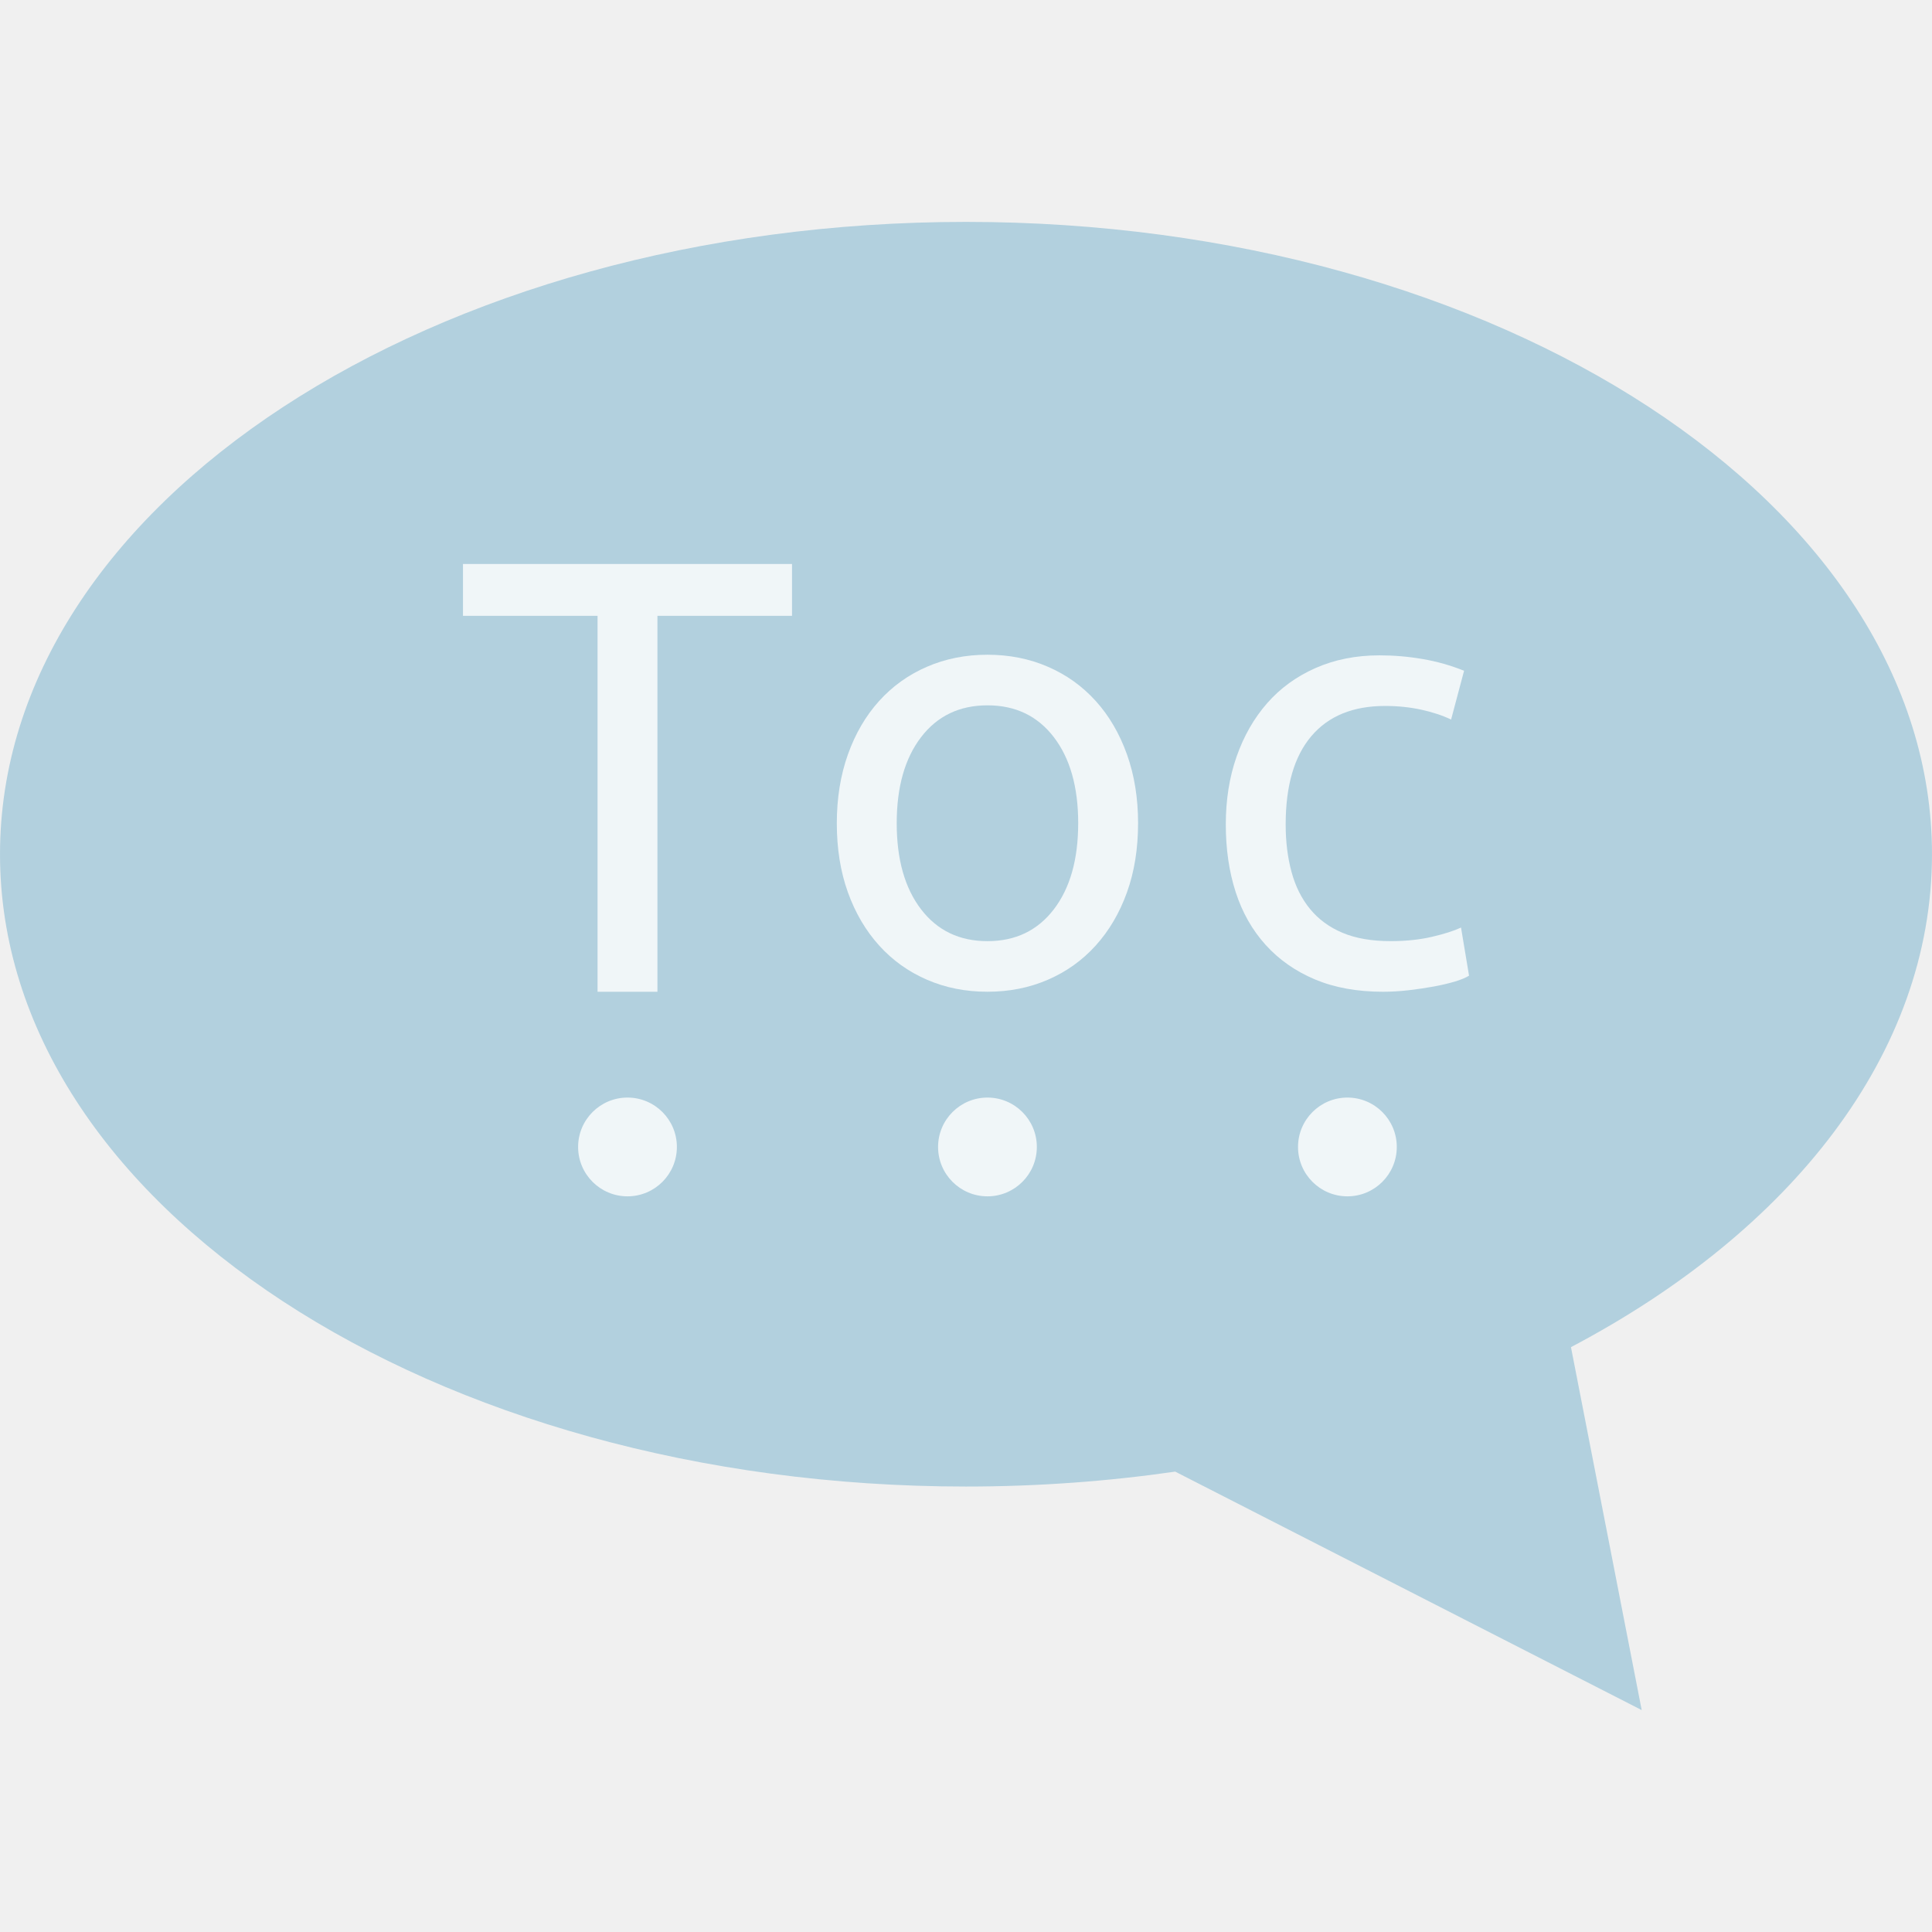
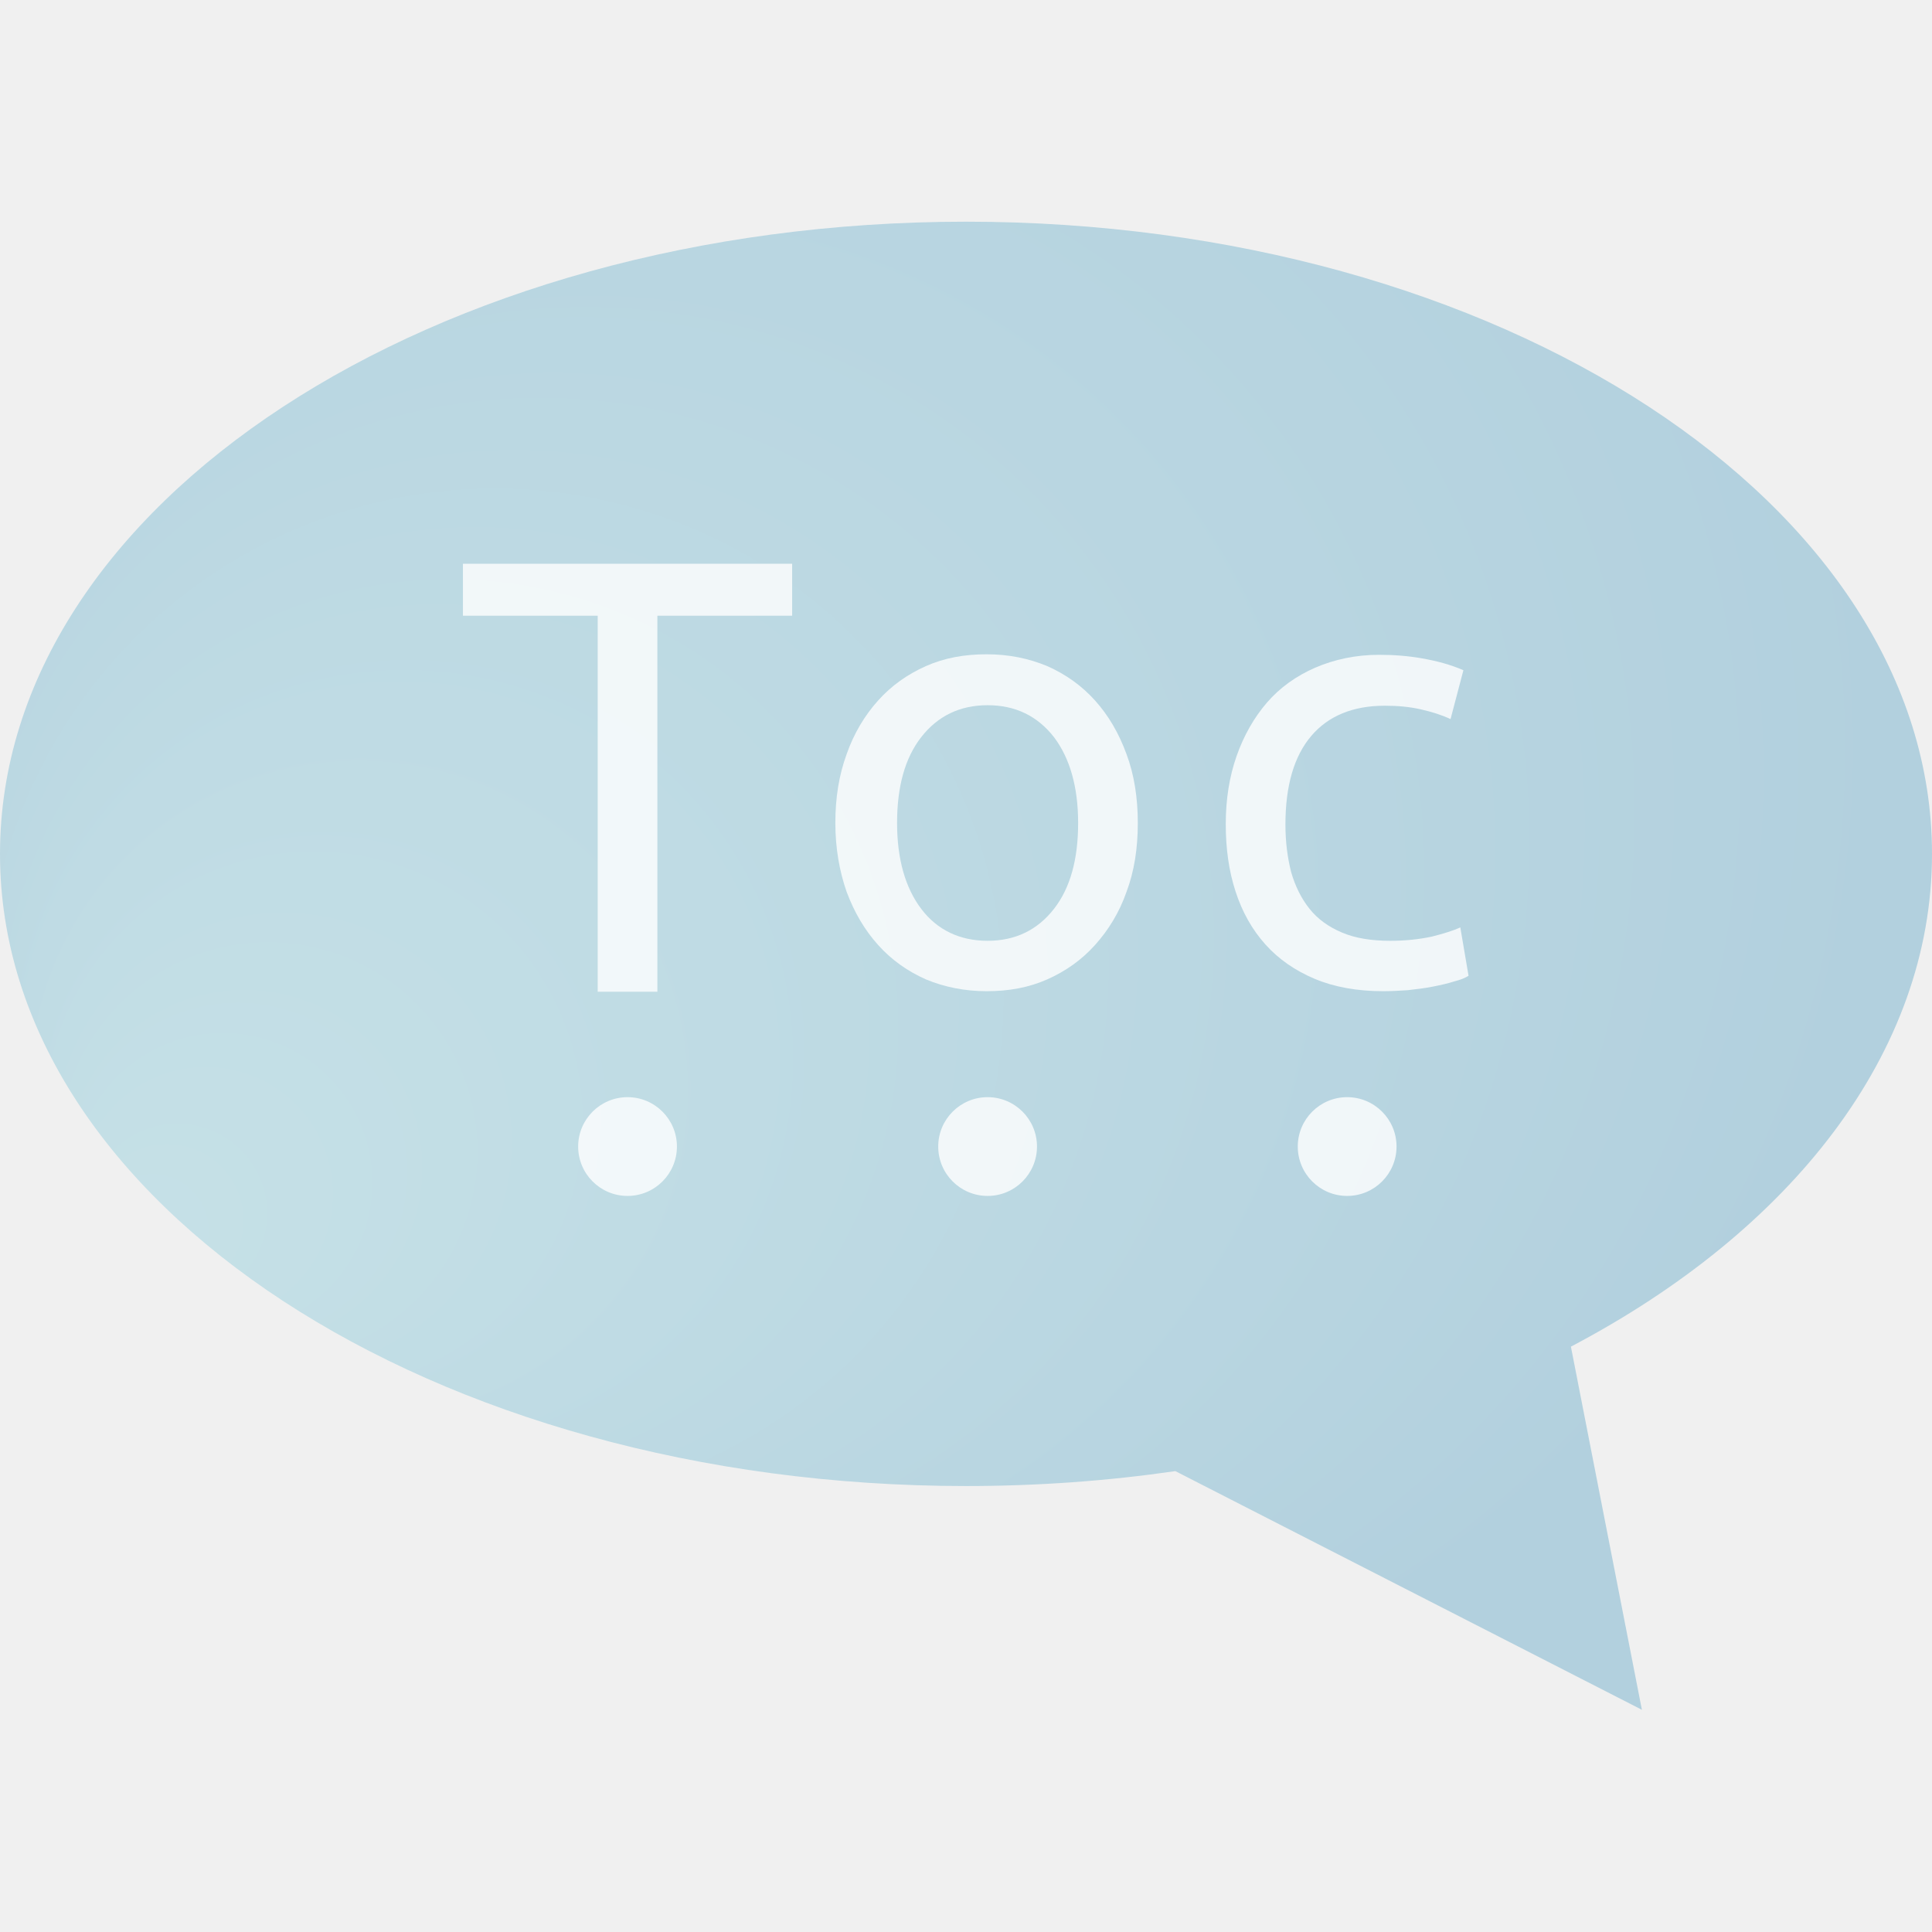
- <svg xmlns="http://www.w3.org/2000/svg" width="375.57" height="375.57" viewBox="0 0 375.57 375.57">
-   <radialGradient id="a" cx="339.185" cy="-327.645" r="197.744" fx="180.821" fy="-209.223" gradientTransform="matrix(1 0 0 -1 -168 -184.86)" gradientUnits="userSpaceOnUse">
-     <stop offset="0" stop-color="#C6E1E7" />
-     <stop offset="1" stop-color="#B2D0DE" />
+ <svg xmlns="http://www.w3.org/2000/svg" version="1.1" id="Layer_1" x="0px" y="0px" viewBox="-117 209.4 375.6 375.6" style="enable-background:new -117 209.4 375.6 375.6;" xml:space="preserve">
+   <style type="text/css">
+ 	.st0{fill:url(#SVGID_1_);}
+ 	.st1{opacity:0.8;fill:#FFFFFF;enable-background:new    ;}
+ </style>
+   <radialGradient id="SVGID_1_" cx="222.185" cy="-532.225" r="197.744" fx="72.264" fy="-634.379" gradientTransform="matrix(1 0 0 -1 -168 -180.06)" gradientUnits="userSpaceOnUse">
+     <stop offset="0" style="stop-color:#C6E1E7" />
+     <stop offset="1" style="stop-color:#B2D0DE" />
  </radialGradient>
-   <path fill="url(#a)" d="M375.568 166.055c0-67.89-84.074-122.92-187.783-122.92S.002 98.165.002 166.055c0 67.884 84.074 122.92 187.783 122.92 13.967 0 27.574-1.01 40.675-2.9h-.005l90.682 46.356-13.75-70.556c42.79-22.525 70.18-57.076 70.18-95.82z" />
-   <path opacity=".8" fill="#FFF" d="M153.962 109.634v10.08h-26.16v73.08h-11.64v-73.08h-26.16v-10.08h63.96z" />
-   <circle opacity=".8" fill="#FFF" cx="121.982" cy="222.961" r="9.6" />
-   <circle opacity=".8" fill="#FFF" cx="191.956" cy="222.961" r="9.6" />
-   <path opacity=".8" fill="#FFF" d="M221.234 160.034c0 4.962-.72 9.44-2.16 13.44-1.438 4-3.46 7.438-6.06 10.316-2.603 2.883-5.7 5.105-9.3 6.66-3.604 1.565-7.523 2.34-11.76 2.34-4.244 0-8.163-.774-11.763-2.34-3.6-1.56-6.7-3.777-9.3-6.66-2.6-2.88-4.62-6.313-6.06-10.314-1.44-4-2.16-8.48-2.16-13.44 0-4.88.72-9.34 2.16-13.38s3.46-7.5 6.06-10.38c2.6-2.88 5.7-5.103 9.3-6.66 3.6-1.563 7.52-2.34 11.76-2.34s8.16.777 11.76 2.34c3.606 1.56 6.7 3.78 9.3 6.66s4.62 6.34 6.066 10.38c1.44 4.04 2.16 8.5 2.16 13.38v-.002zm-11.638 0c0-7.038-1.58-12.618-4.74-16.74-3.16-4.12-7.46-6.18-12.896-6.18-5.444 0-9.744 2.06-12.903 6.18-3.16 4.122-4.74 9.702-4.74 16.74 0 7.04 1.58 12.62 4.74 16.74 3.16 4.12 7.46 6.18 12.9 6.18s9.737-2.06 12.897-6.18 4.74-9.7 4.74-16.74h.002z" />
-   <circle opacity=".8" fill="#FFF" cx="261.928" cy="222.961" r="9.6" />
-   <path opacity=".8" fill="#FFF" d="M268.89 192.794c-5.042 0-9.463-.8-13.262-2.396-3.8-1.603-7-3.84-9.6-6.723-2.604-2.88-4.542-6.3-5.82-10.26-1.28-3.96-1.92-8.34-1.92-13.14s.698-9.2 2.1-13.2c1.4-4 3.38-7.46 5.94-10.38s5.7-5.2 9.42-6.84c3.72-1.64 7.86-2.46 12.42-2.46 2.8 0 5.6.237 8.4.72 2.8.48 5.48 1.242 8.04 2.28l-2.522 9.48c-1.68-.8-3.62-1.44-5.818-1.92-2.2-.48-4.54-.72-7.02-.72-6.24 0-11.02 1.96-14.34 5.88-3.32 3.92-4.98 9.64-4.98 17.16 0 3.355.38 6.437 1.143 9.24.76 2.8 1.96 5.196 3.6 7.195 1.644 2 3.74 3.54 6.304 4.62 2.56 1.08 5.68 1.62 9.36 1.62 2.96 0 5.64-.28 8.04-.84 2.398-.56 4.277-1.16 5.64-1.8l1.56 9.357c-.64.4-1.56.78-2.76 1.143-1.2.357-2.563.68-4.08.96-1.52.28-3.14.52-4.857.72-1.727.2-3.387.302-4.984.302z" />
+   <path class="st0" d="M258.6,375.4c0-67.9-84.1-122.9-187.8-122.9S-117,307.5-117,375.4s84.1,122.9,187.8,122.9c14,0,27.6-1,40.7-2.9  l0,0l90.7,46.4l-13.8-70.6C231.2,448.7,258.6,414.1,258.6,375.4L258.6,375.4z" />
+   <path class="st1" d="M37,319v10.1H10.8v73.1H-0.8v-73.1H-27V319H37z" />
+   <circle class="st1" cx="5" cy="432.3" r="9.6" />
+   <circle class="st1" cx="75" cy="432.3" r="9.6" />
+   <path class="st1" d="M104.2,369.4c0,5-0.7,9.4-2.2,13.4c-1.4,4-3.5,7.4-6.1,10.3s-5.7,5.1-9.3,6.7c-3.6,1.6-7.5,2.3-11.8,2.3  c-4.2,0-8.2-0.8-11.8-2.3c-3.6-1.6-6.7-3.8-9.3-6.7c-2.6-2.9-4.6-6.3-6.1-10.3c-1.4-4-2.2-8.5-2.2-13.4s0.7-9.3,2.2-13.4  c1.4-4,3.5-7.5,6.1-10.4s5.7-5.1,9.3-6.7c3.6-1.6,7.5-2.3,11.8-2.3s8.2,0.8,11.8,2.3c3.6,1.6,6.7,3.8,9.3,6.7s4.6,6.3,6.1,10.4  C103.5,360,104.2,364.5,104.2,369.4L104.2,369.4L104.2,369.4z M92.6,369.4c0-7-1.6-12.6-4.7-16.7c-3.2-4.1-7.5-6.2-12.9-6.2  s-9.7,2.1-12.9,6.2c-3.2,4.1-4.7,9.7-4.7,16.7s1.6,12.6,4.7,16.7c3.1,4.1,7.5,6.2,12.9,6.2s9.7-2.1,12.9-6.2S92.6,376.4,92.6,369.4  L92.6,369.4z" />
+   <circle class="st1" cx="144.9" cy="432.3" r="9.6" />
+   <path class="st1" d="M151.9,402.1c-5,0-9.5-0.8-13.3-2.4s-7-3.8-9.6-6.7c-2.6-2.9-4.5-6.3-5.8-10.3s-1.9-8.3-1.9-13.1  c0-4.8,0.7-9.2,2.1-13.2s3.4-7.5,5.9-10.4c2.5-2.9,5.7-5.2,9.4-6.8s7.9-2.5,12.4-2.5c2.8,0,5.6,0.2,8.4,0.7c2.8,0.5,5.5,1.2,8,2.3  l-2.5,9.5c-1.7-0.8-3.6-1.4-5.8-1.9s-4.5-0.7-7-0.7c-6.2,0-11,2-14.3,5.9s-5,9.6-5,17.2c0,3.4,0.4,6.4,1.1,9.2  c0.8,2.8,2,5.2,3.6,7.2s3.7,3.5,6.3,4.6s5.7,1.6,9.4,1.6c3,0,5.6-0.3,8-0.8c2.4-0.6,4.3-1.2,5.6-1.8l1.6,9.4  c-0.6,0.4-1.6,0.8-2.8,1.1c-1.2,0.4-2.6,0.7-4.1,1s-3.1,0.5-4.9,0.7C155.2,402,153.5,402.1,151.9,402.1L151.9,402.1z" />
</svg>
